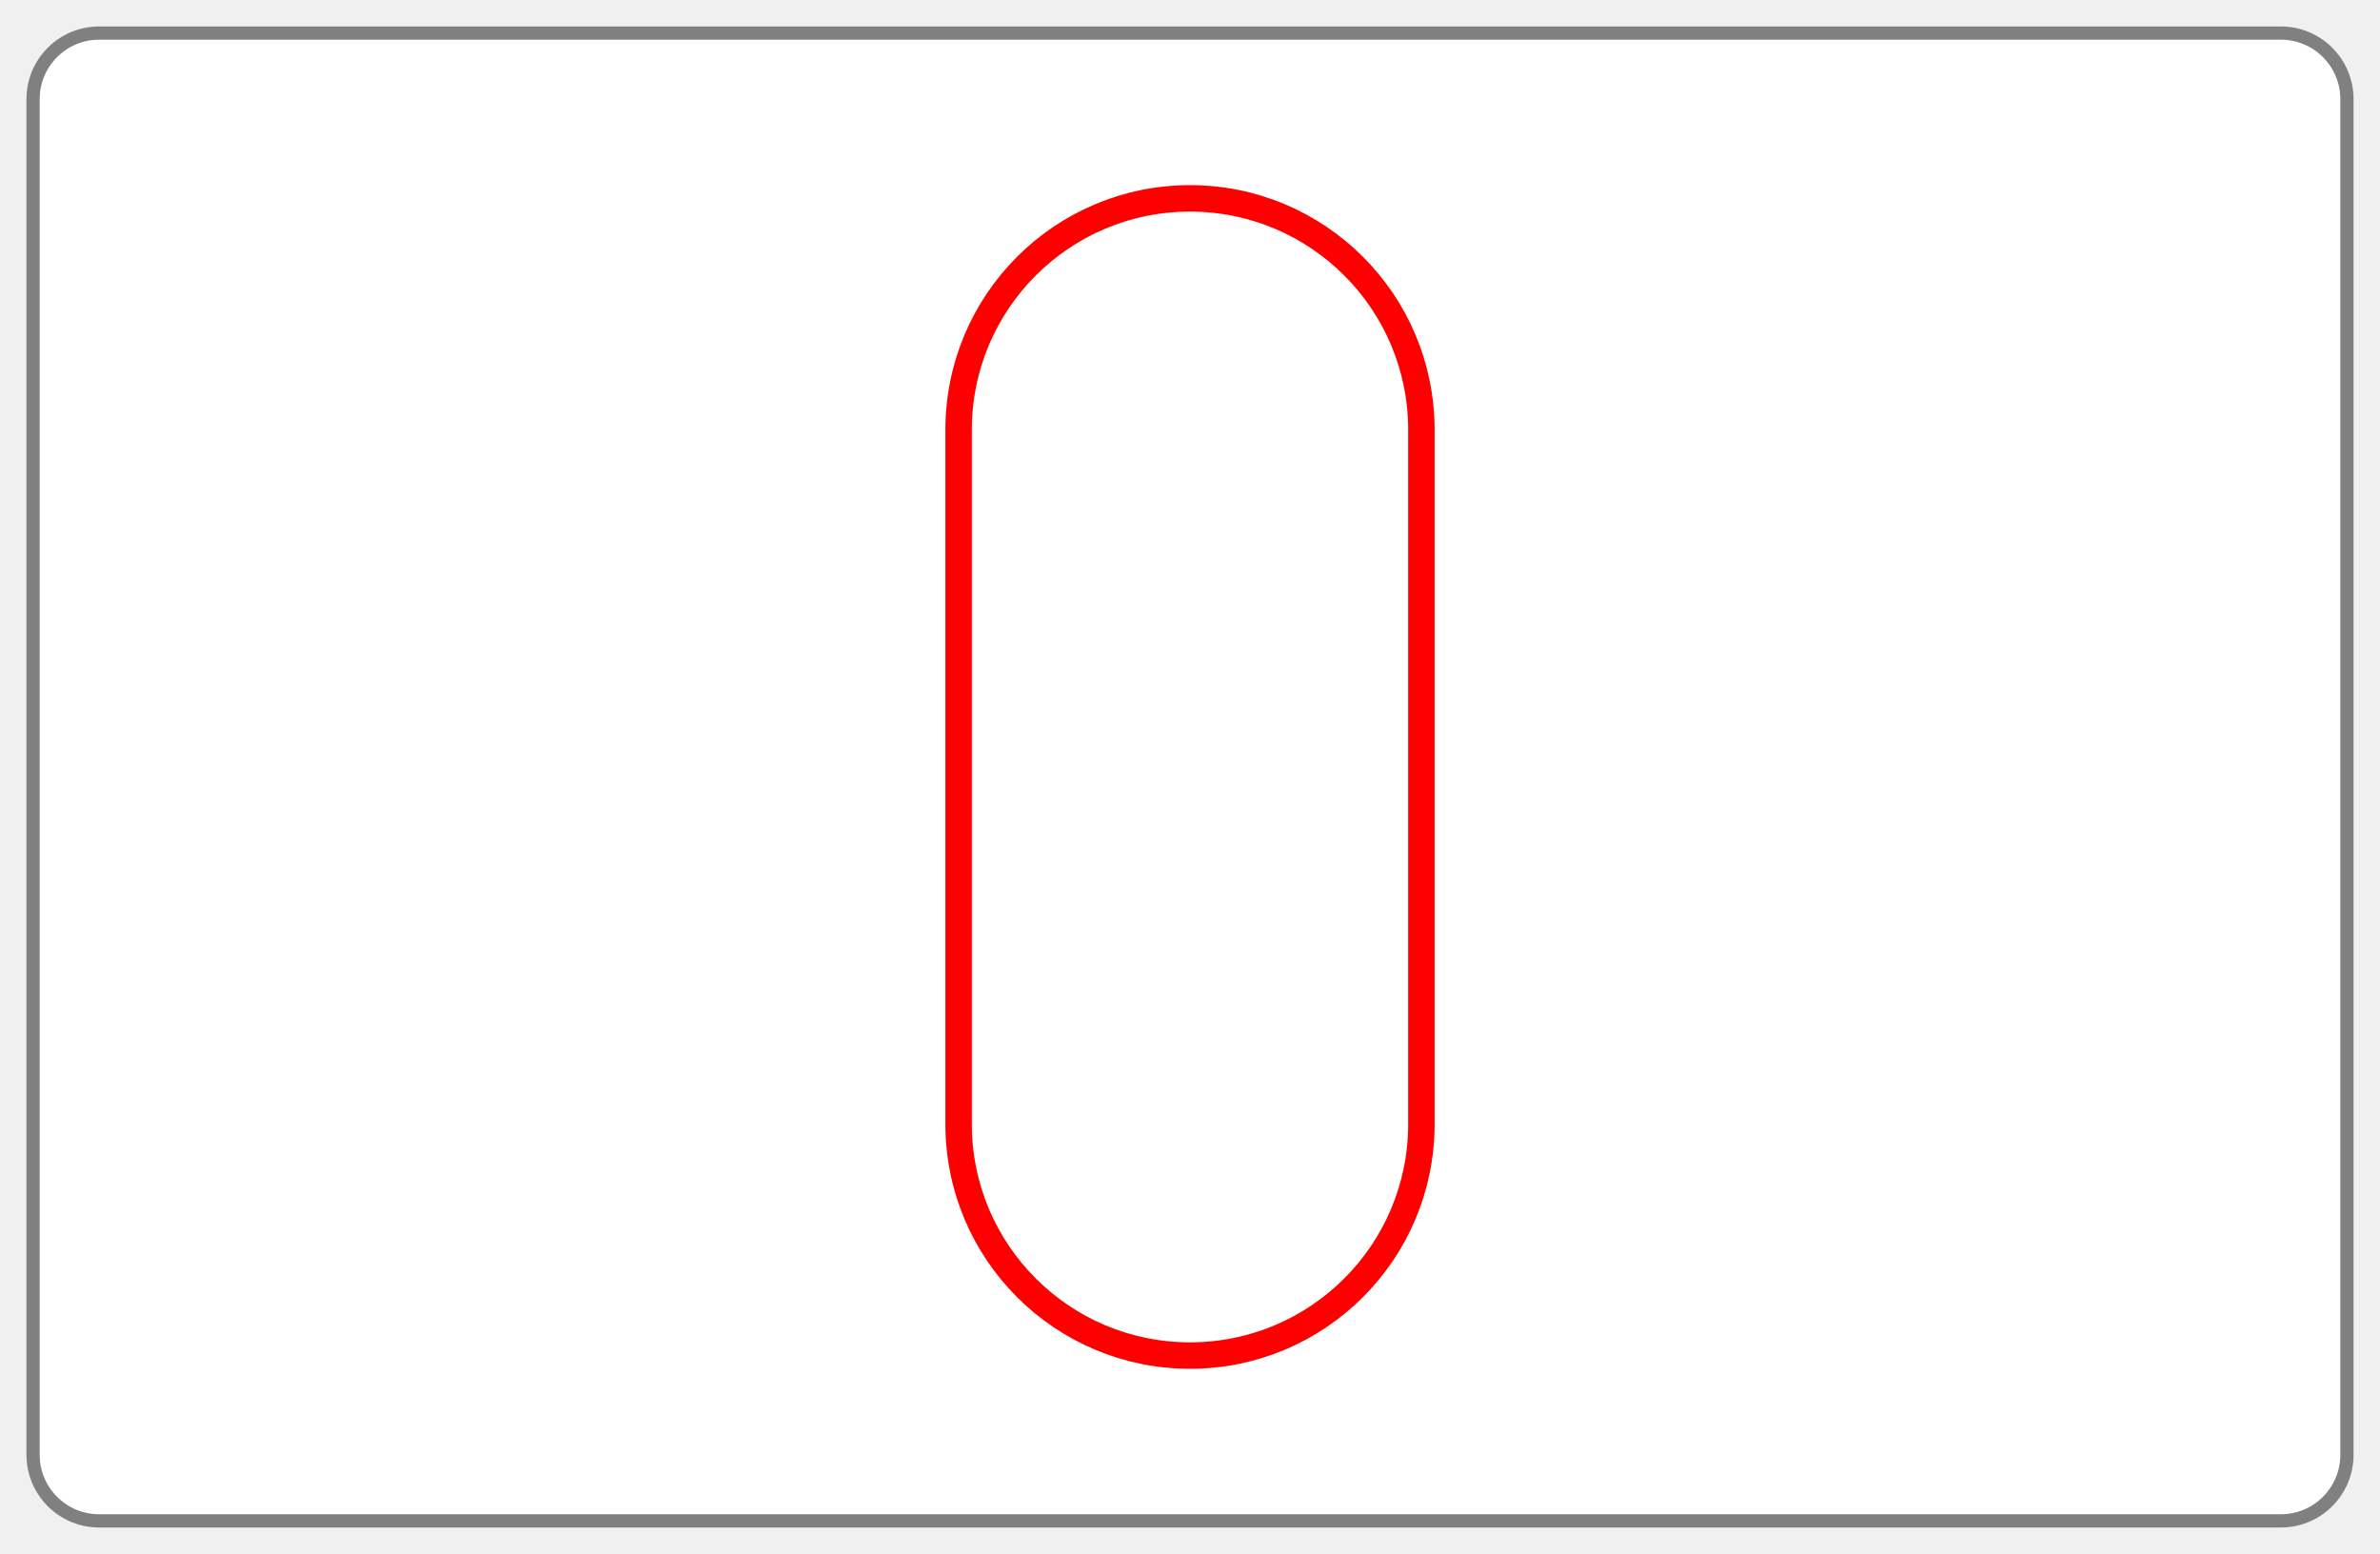
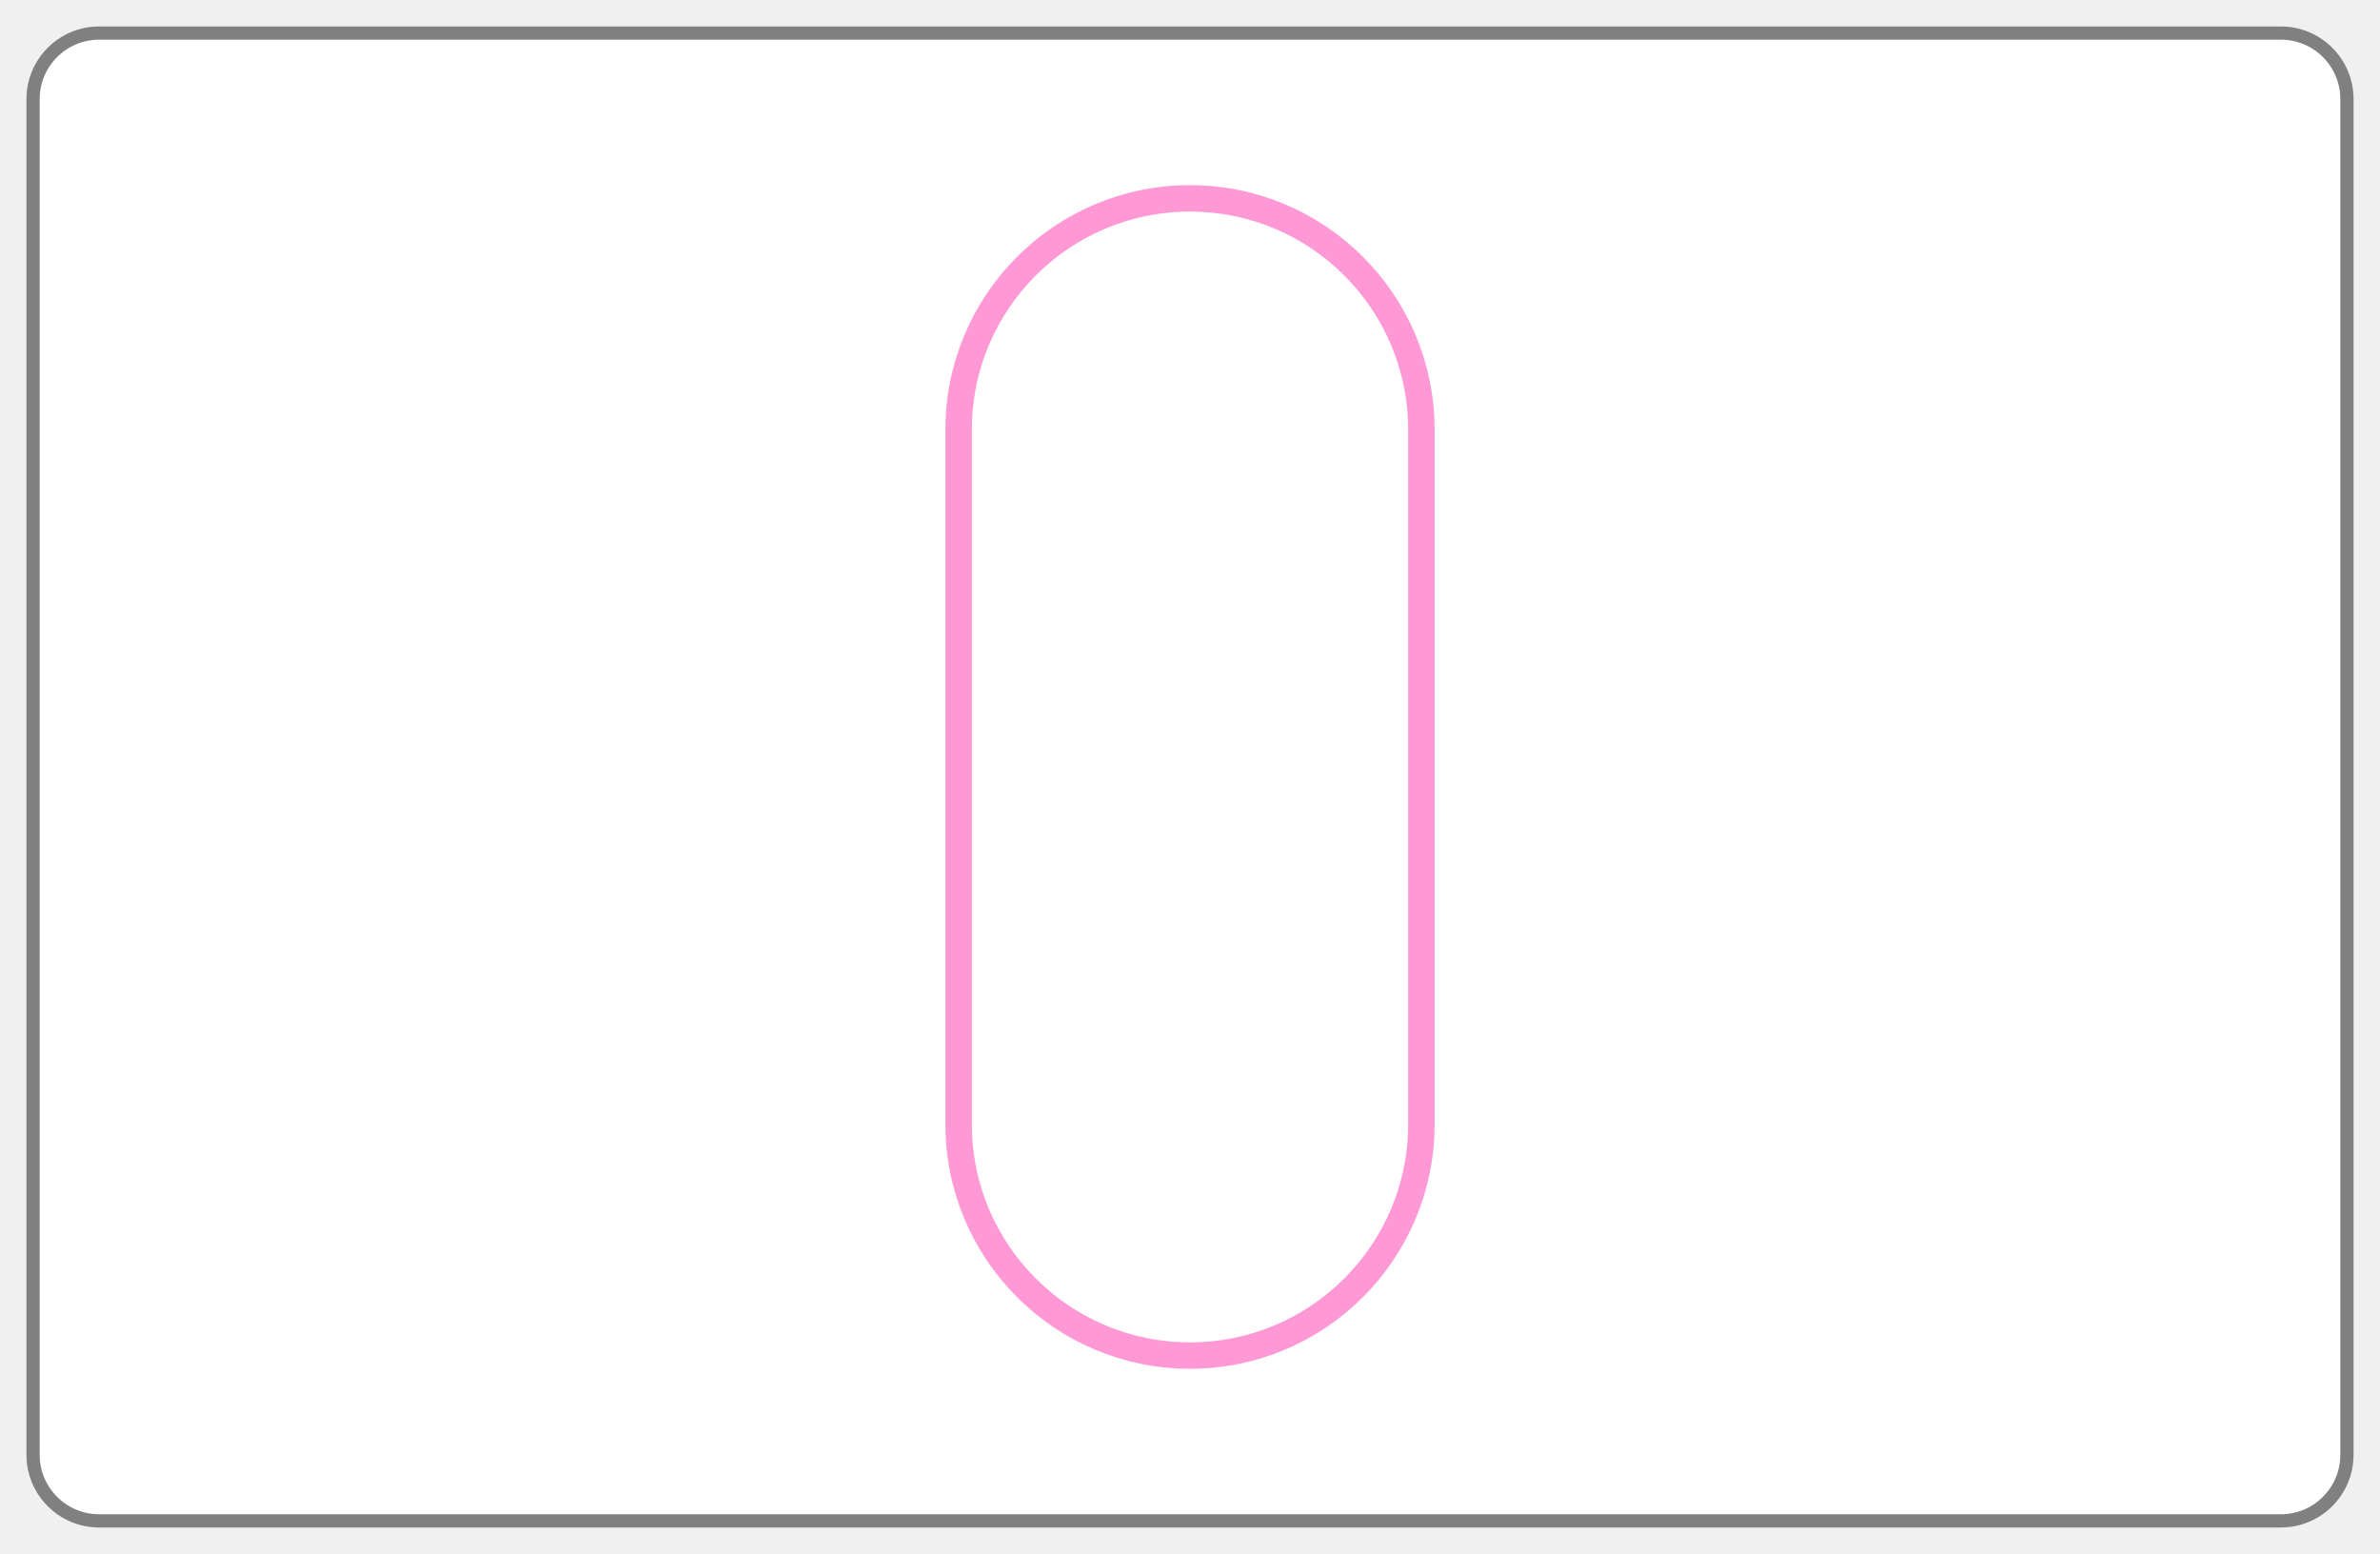
<svg xmlns="http://www.w3.org/2000/svg" xmlns:xlink="http://www.w3.org/1999/xlink" version="1.1" height="235" width="360">
  <defs>
    <rect class="setcolor setline" id="shape" x="145" y="30" width="70" height="175" ry="35" />
    <style type="text/css">
      .setcolor {
-         stroke: red;
+         stroke: #ff99d5;
        fill: white;
      }
      .setline {
        stroke-width: 4;
        stroke-linejoin: round;
      }
    </style>
  </defs>
  <rect x="5" y="5" height="225" width="350" rx="10" ry="10" fill="white" stroke="grey" stroke-width="2" />
  <use xlink:href="#shape" />
</svg>
